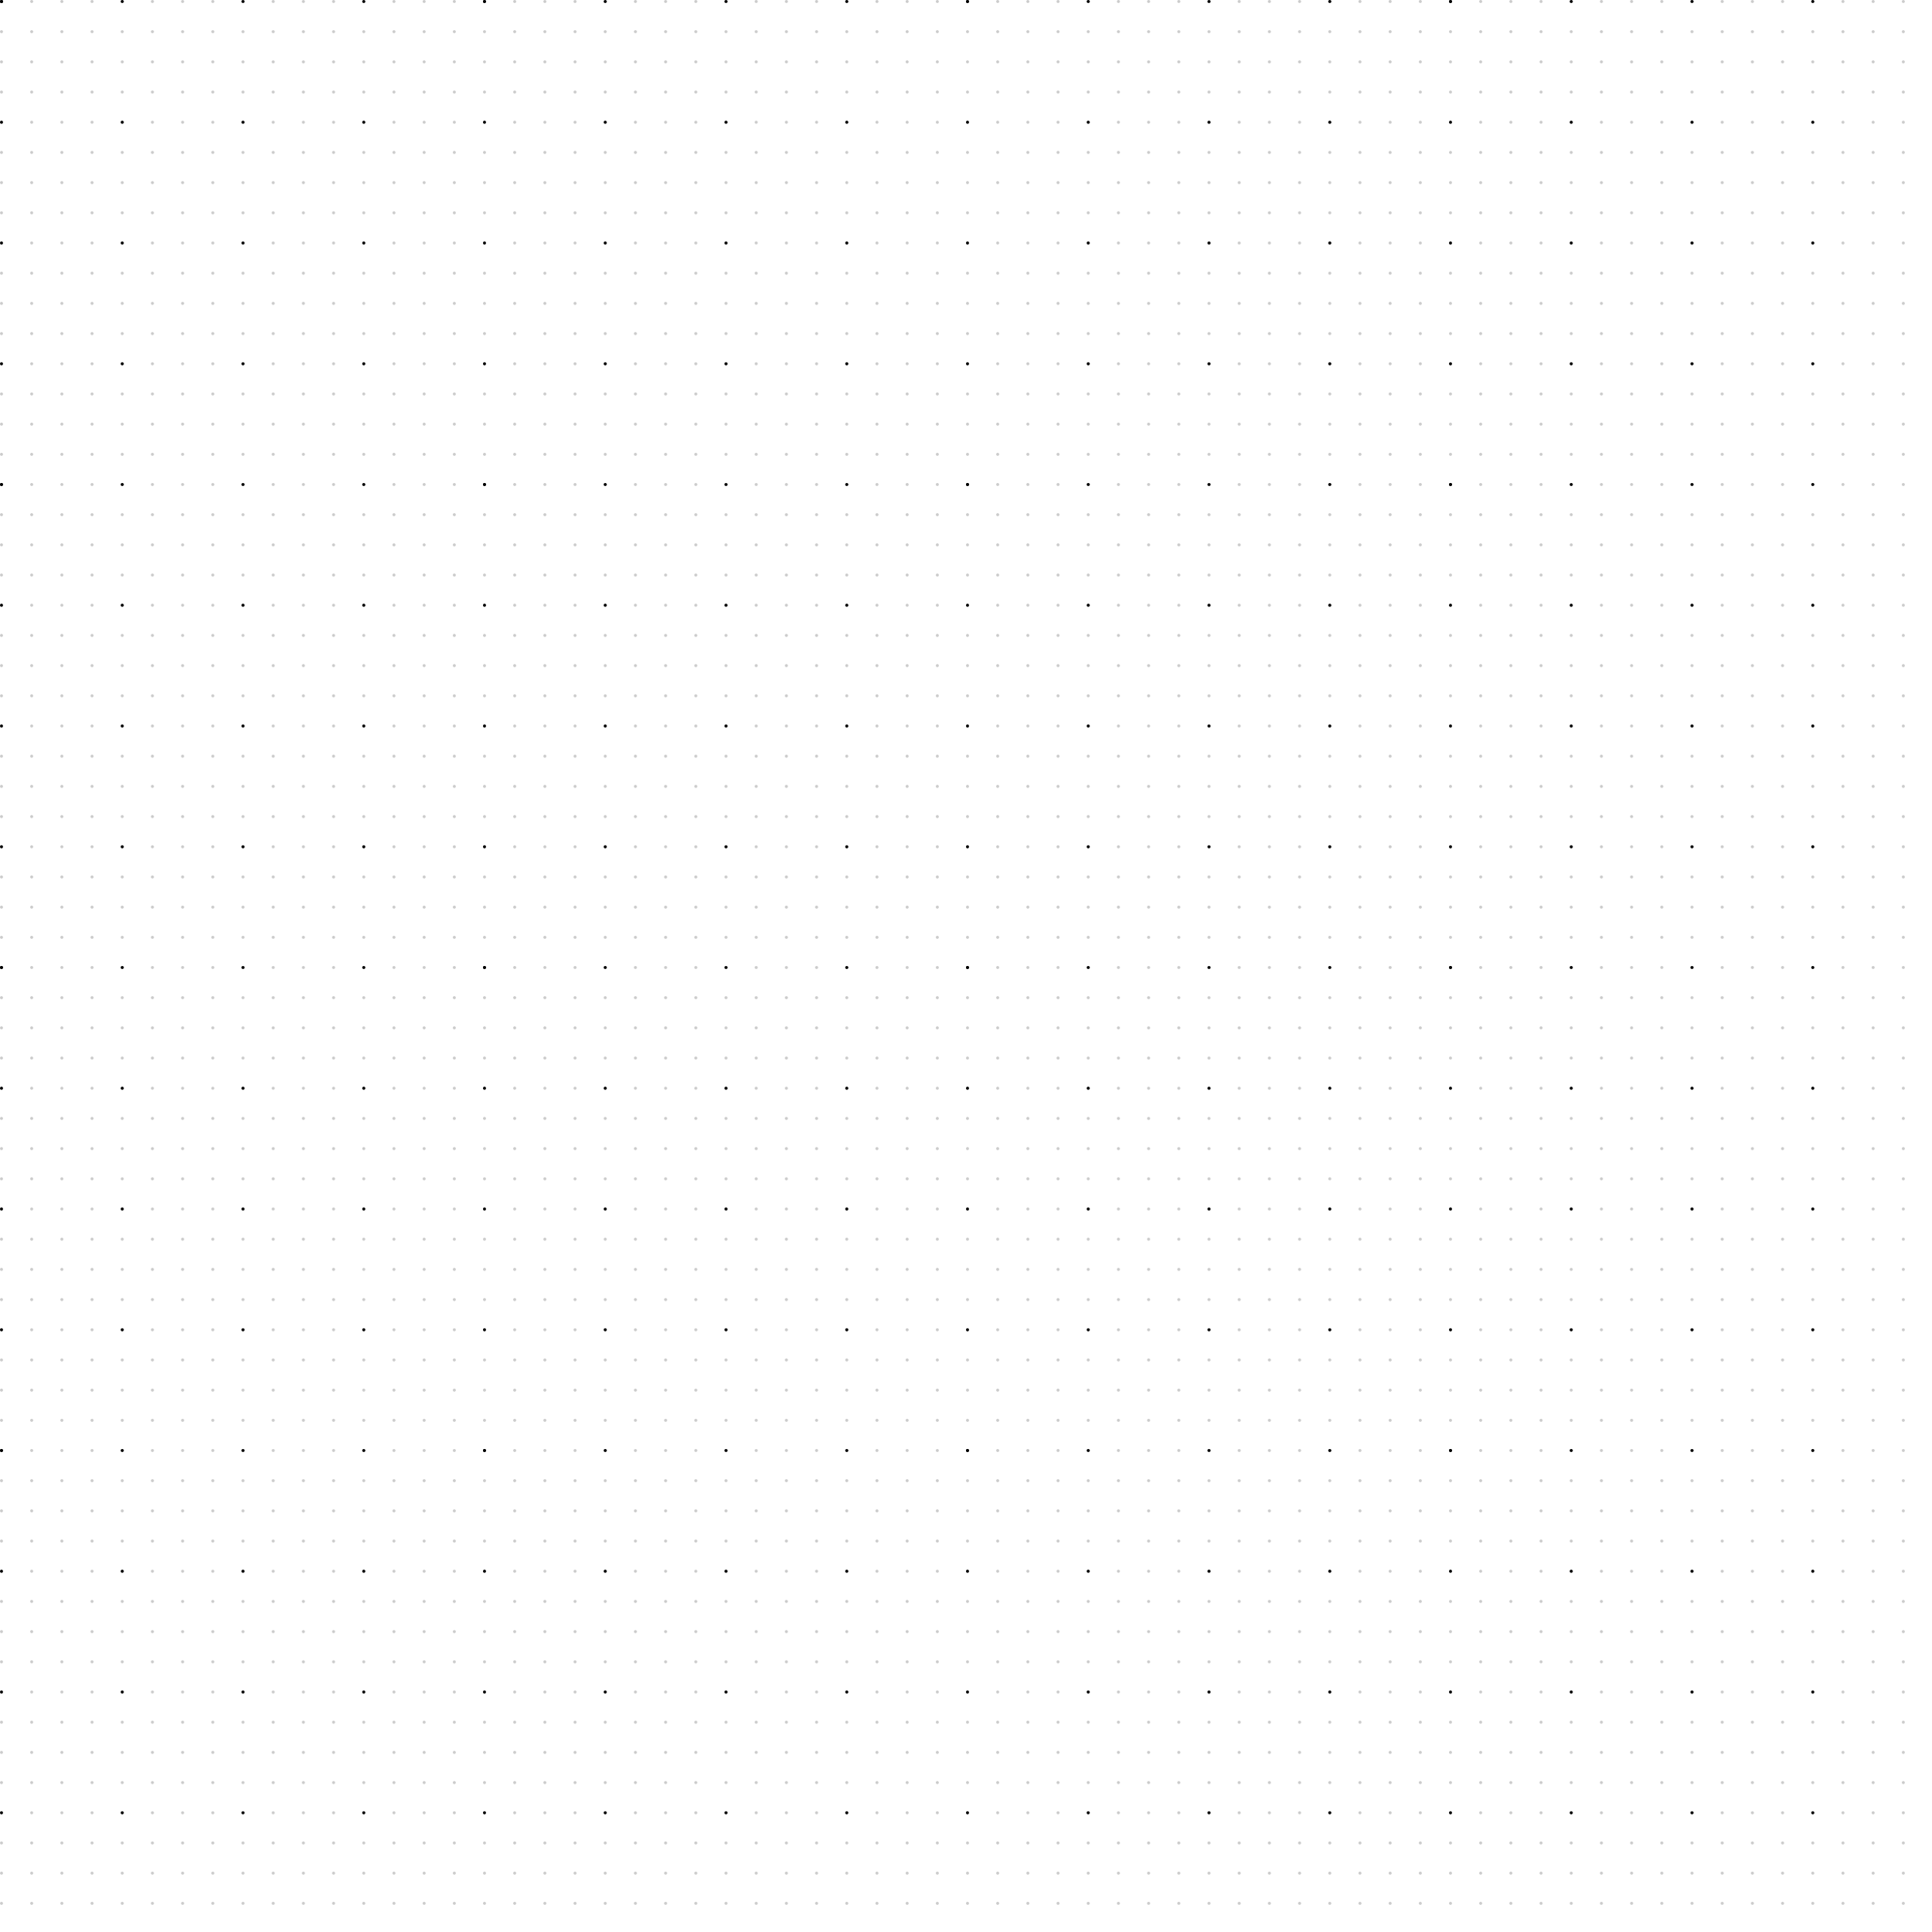
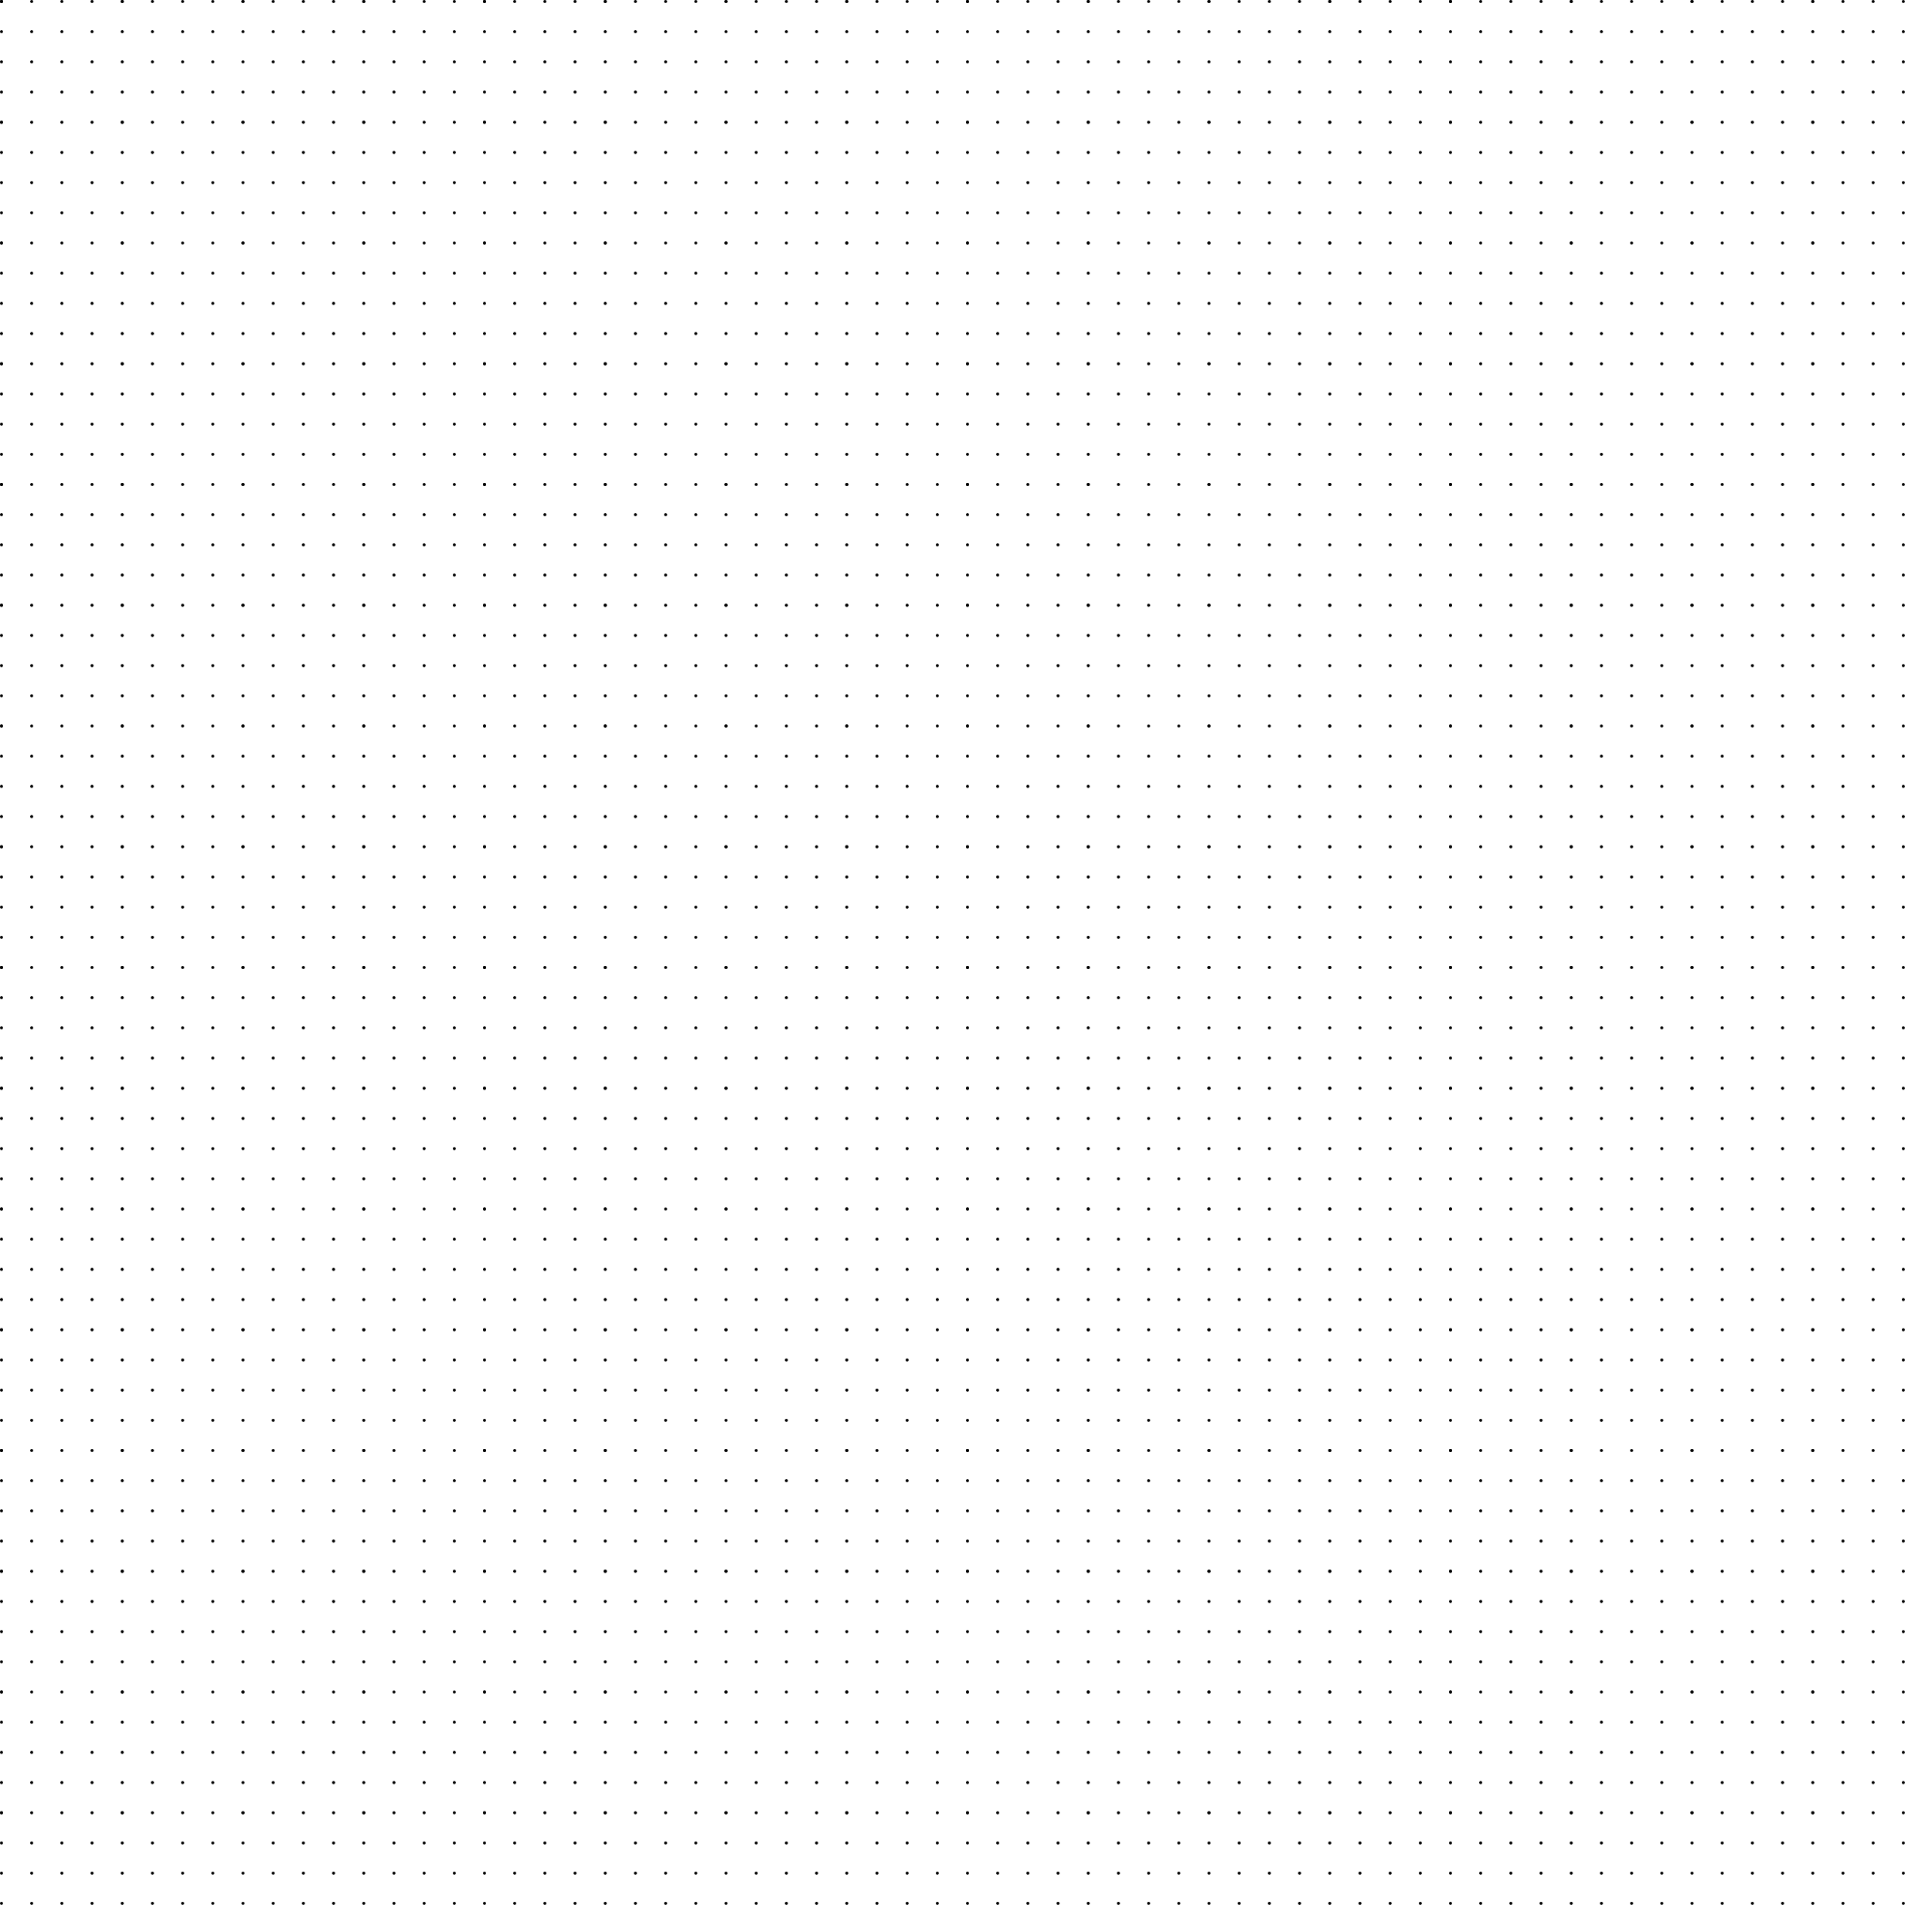
<svg xmlns="http://www.w3.org/2000/svg" class="tl-grid" version="1.1" width="640" height="640">
  <defs>
    <pattern id="grid-64" width="640" height="640" patternUnits="userSpaceOnUse">
      <circle class="tl-grid-dot" cx="0.5" cy="0.5" r=".5" opacity="1" />
    </pattern>
    <pattern id="grid-16" width="160" height="160" patternUnits="userSpaceOnUse">
      <circle class="tl-grid-dot" cx="0.5" cy="0.5" r=".5" opacity="1" />
    </pattern>
    <pattern id="grid-4" width="40" height="40" patternUnits="userSpaceOnUse">
      <circle class="tl-grid-dot" cx="0.5" cy="0.5" r=".5" opacity="1" />
    </pattern>
    <pattern id="grid-1" width="10" height="10" patternUnits="userSpaceOnUse">
-       <circle class="tl-grid-dot" cx="0.5" cy="0.5" r=".5" opacity="0.2" />
+       <circle class="tl-grid-dot" cx="0.5" cy="0.5" r=".5" opacity="1" />
    </pattern>
  </defs>
  <rect width="100%" height="100%" fill="url(#grid-64)" />
  <rect width="100%" height="100%" fill="url(#grid-16)" />
  <rect width="100%" height="100%" fill="url(#grid-4)" />
  <rect width="100%" height="100%" fill="url(#grid-1)" />
</svg>
